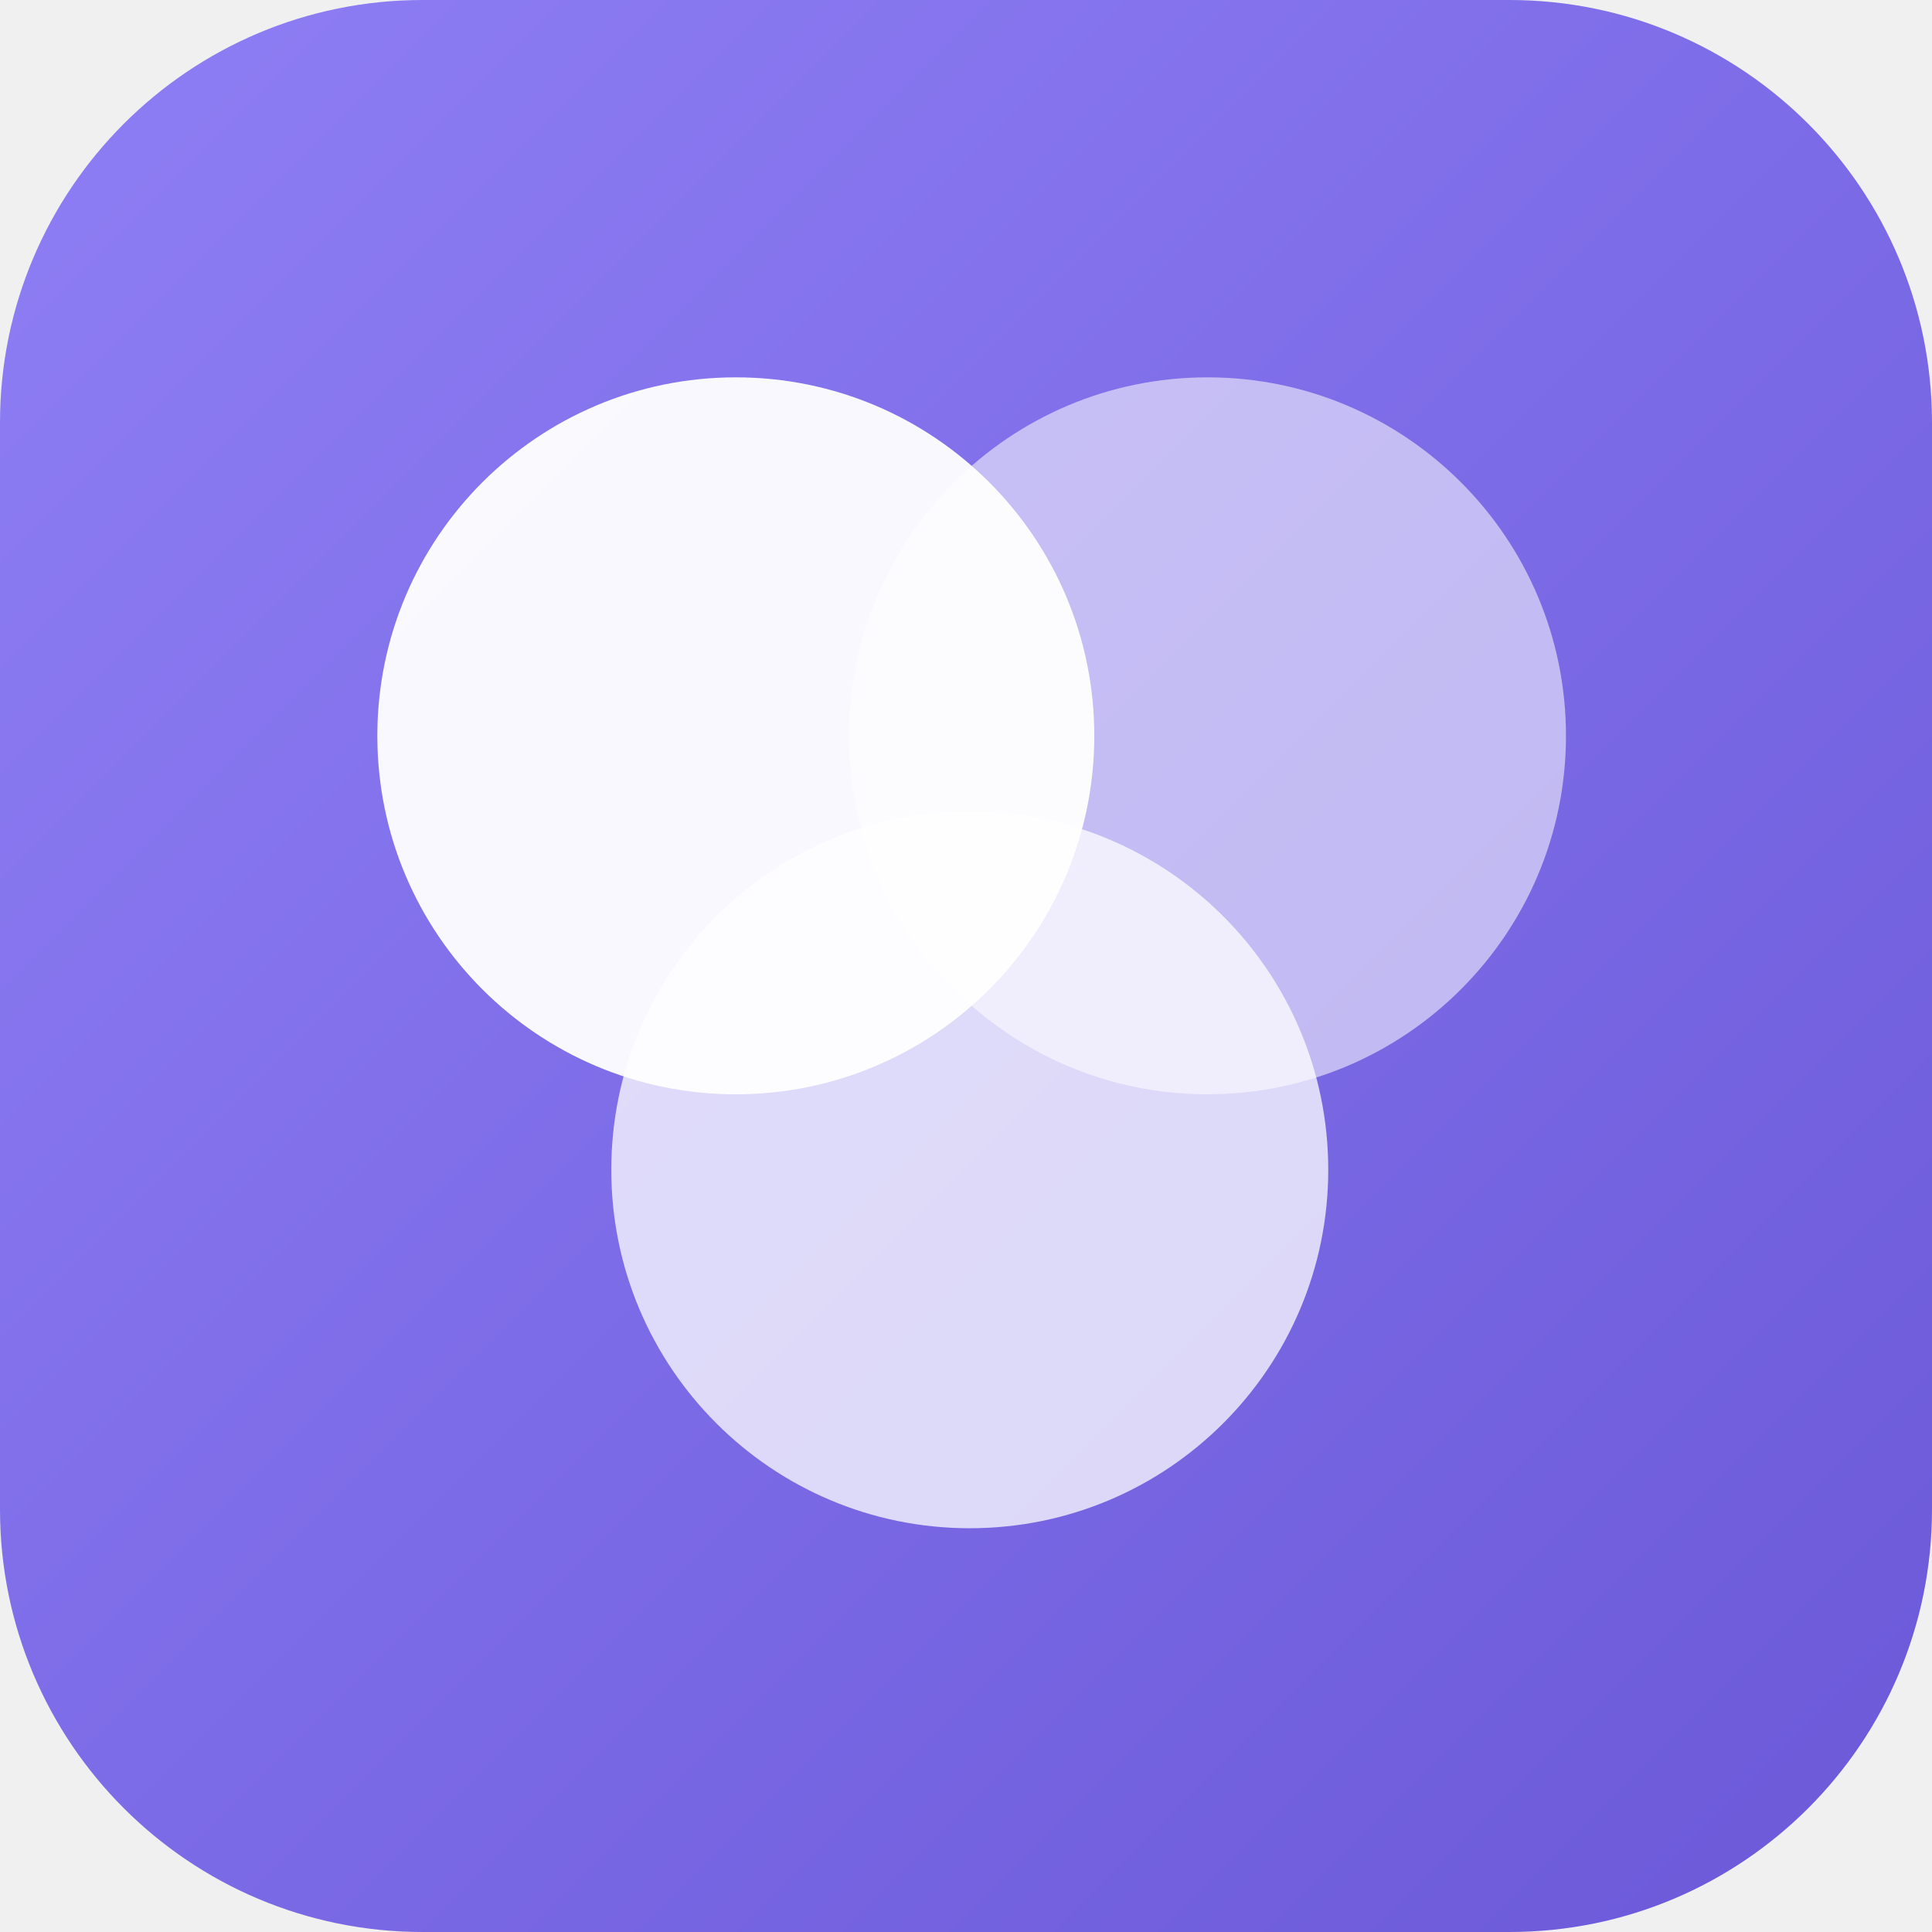
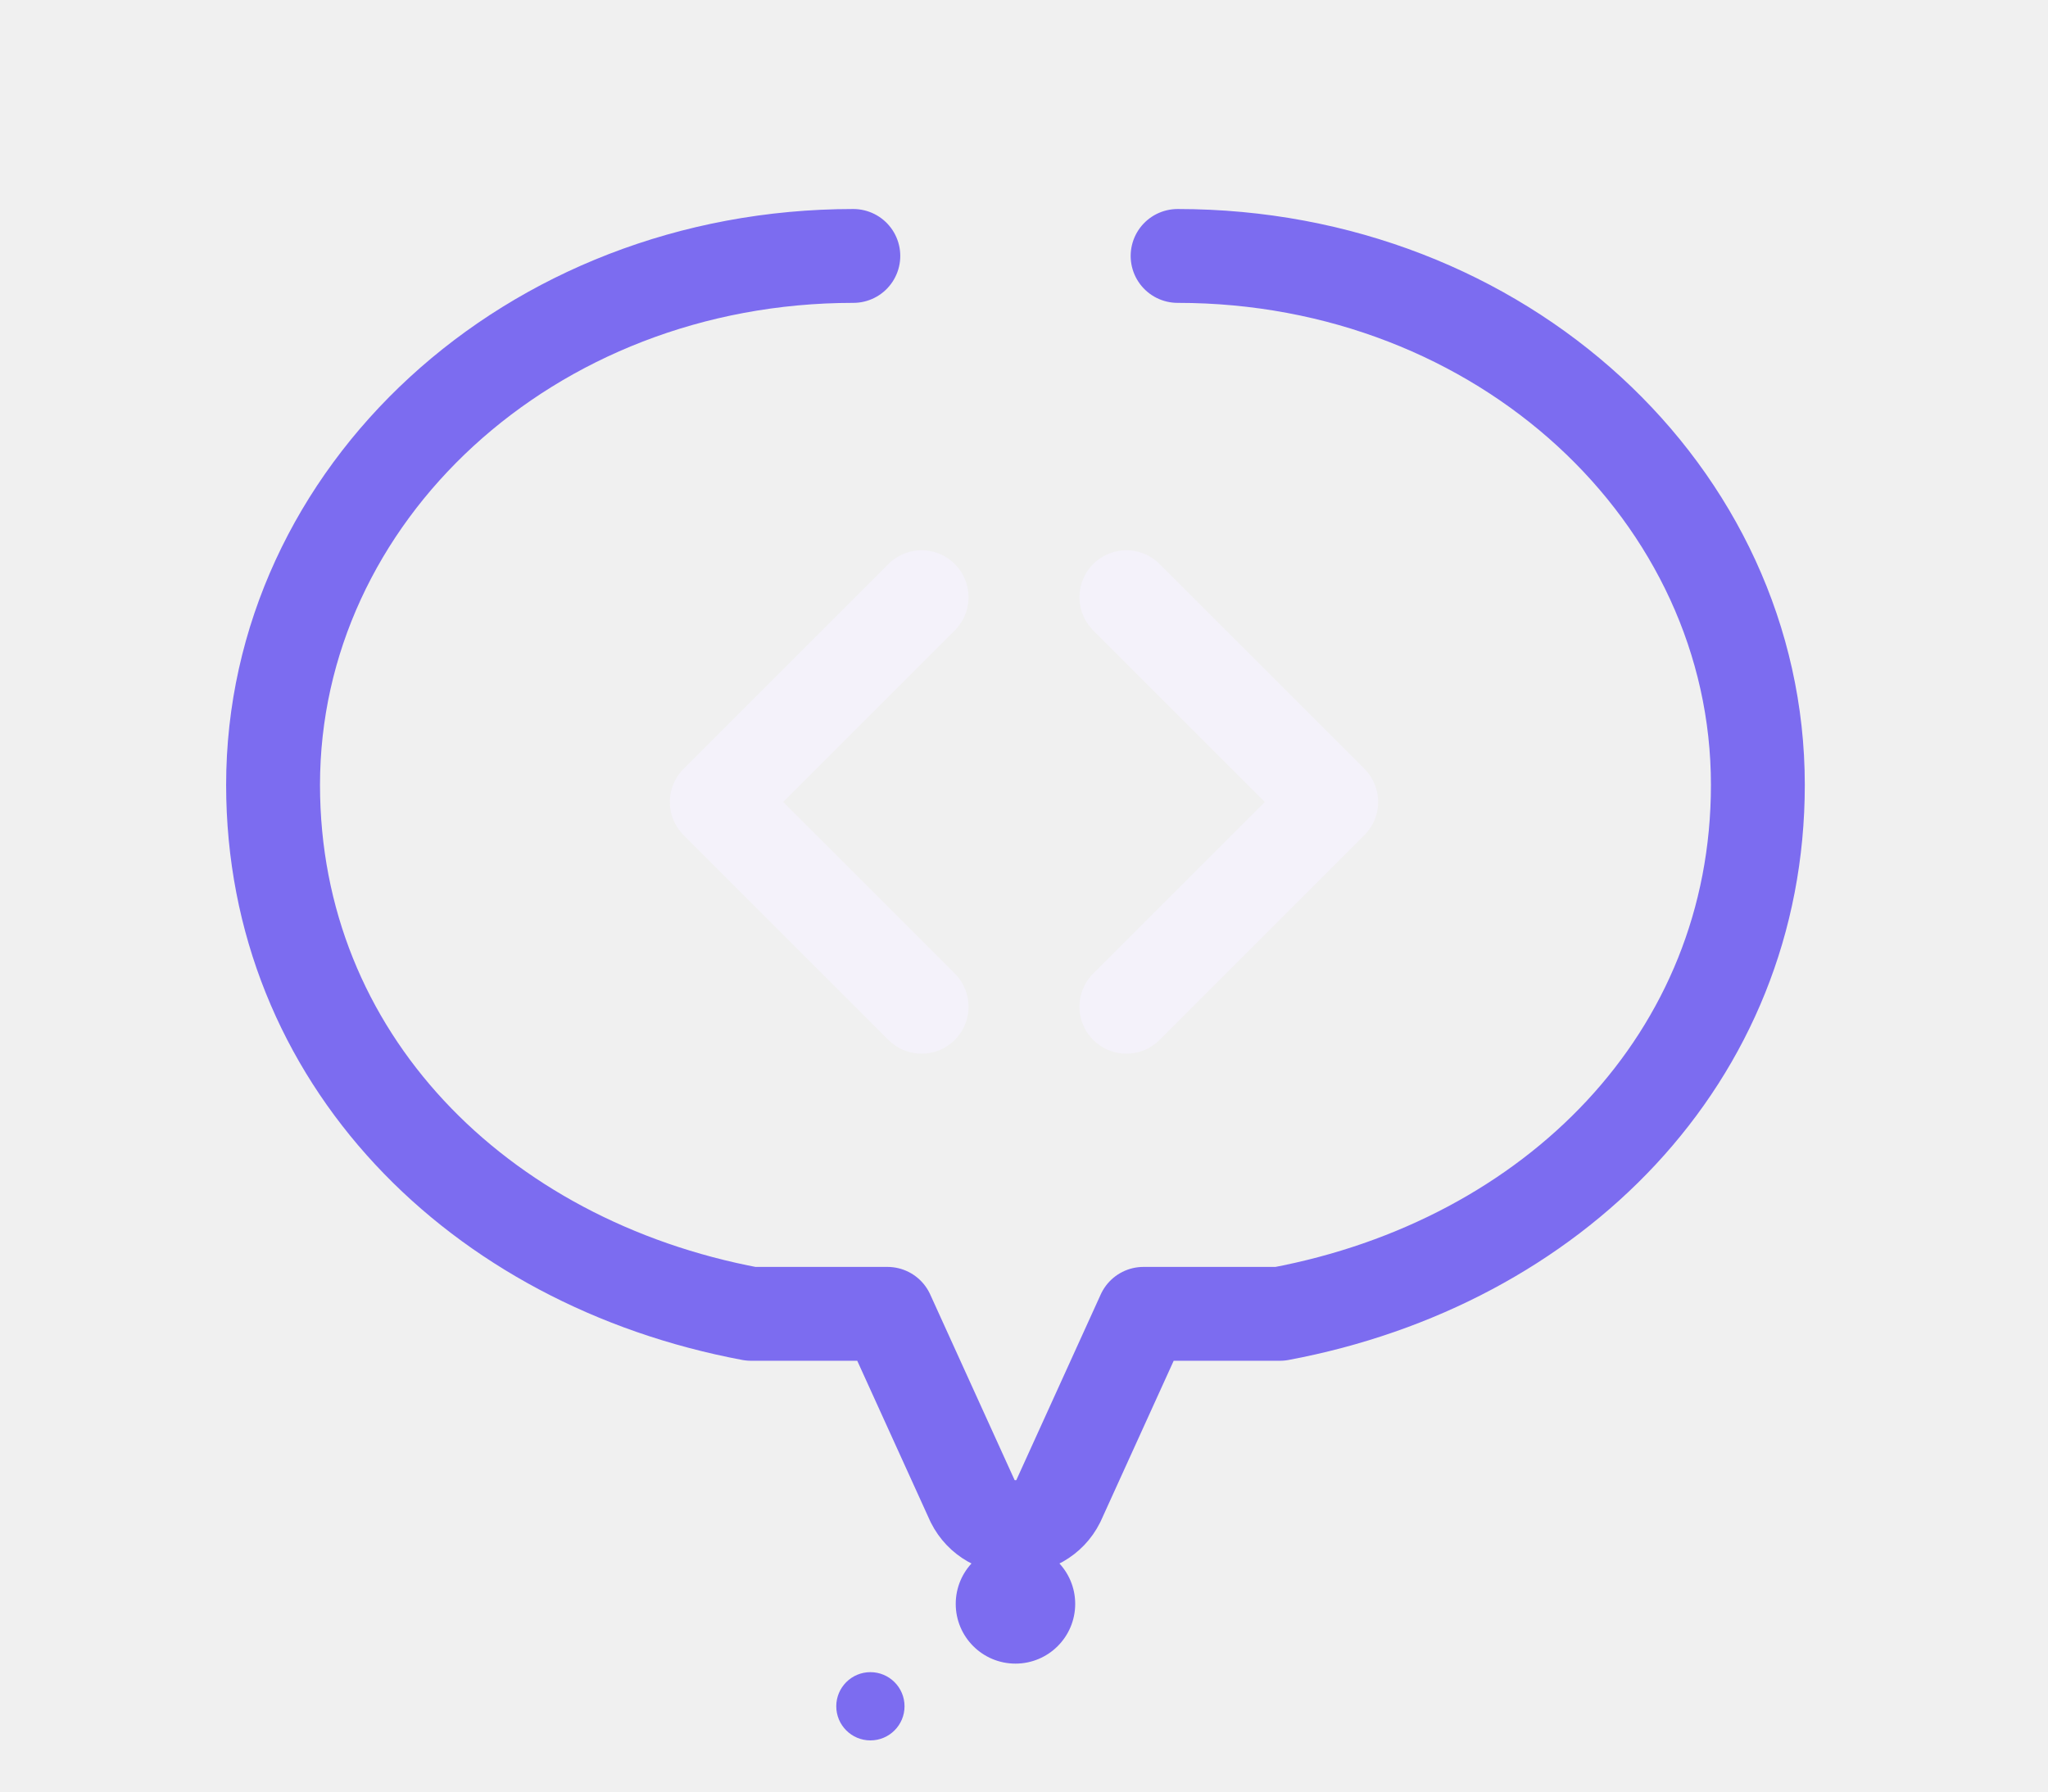
- <svg xmlns="http://www.w3.org/2000/svg" width="512" height="512" viewBox="0 0 512 512">
-   <defs>
-     <linearGradient id="bg" x1="0" y1="0" x2="1" y2="1">
-       <stop offset="0%" stop-color="#8f7ff5" />
-       <stop offset="100%" stop-color="#6a58d8" />
-     </linearGradient>
-   </defs>
-   <rect width="512" height="512" rx="112" fill="url(#bg)" />
-   <circle cx="195" cy="195" r="95" fill="#FFFFFF" fill-opacity="0.95" />
-   <circle cx="320" cy="195" r="95" fill="#FFFFFF" fill-opacity="0.55" />
-   <circle cx="257" cy="310" r="95" fill="#FFFFFF" fill-opacity="0.75" />
+ <svg xmlns="http://www.w3.org/2000/svg" viewBox="0 0 240 210" fill="none">
+   <path d="M100,30 C62,30 32,58 32,92 C32,124 56,148 88,154 L104,154 L114,176 C116,180 122,180 124,176 L134,154 L150,154 C182,148 206,124 206,92 C206,58 176,30 138,30" stroke="#7C6CF0" stroke-width="11" stroke-linecap="round" stroke-linejoin="round" />
+   <path d="M108,70 L84,94 L108,118" stroke="#F4F2FA" stroke-width="11" stroke-linecap="round" stroke-linejoin="round" />
+   <path d="M132,70 L156,94 L132,118" stroke="#F4F2FA" stroke-width="11" stroke-linecap="round" stroke-linejoin="round" />
+   <circle cx="119" cy="188" r="7" fill="#7C6CF0" />
+   <circle cx="102" cy="200" r="4" fill="#7C6CF0" />
</svg>
